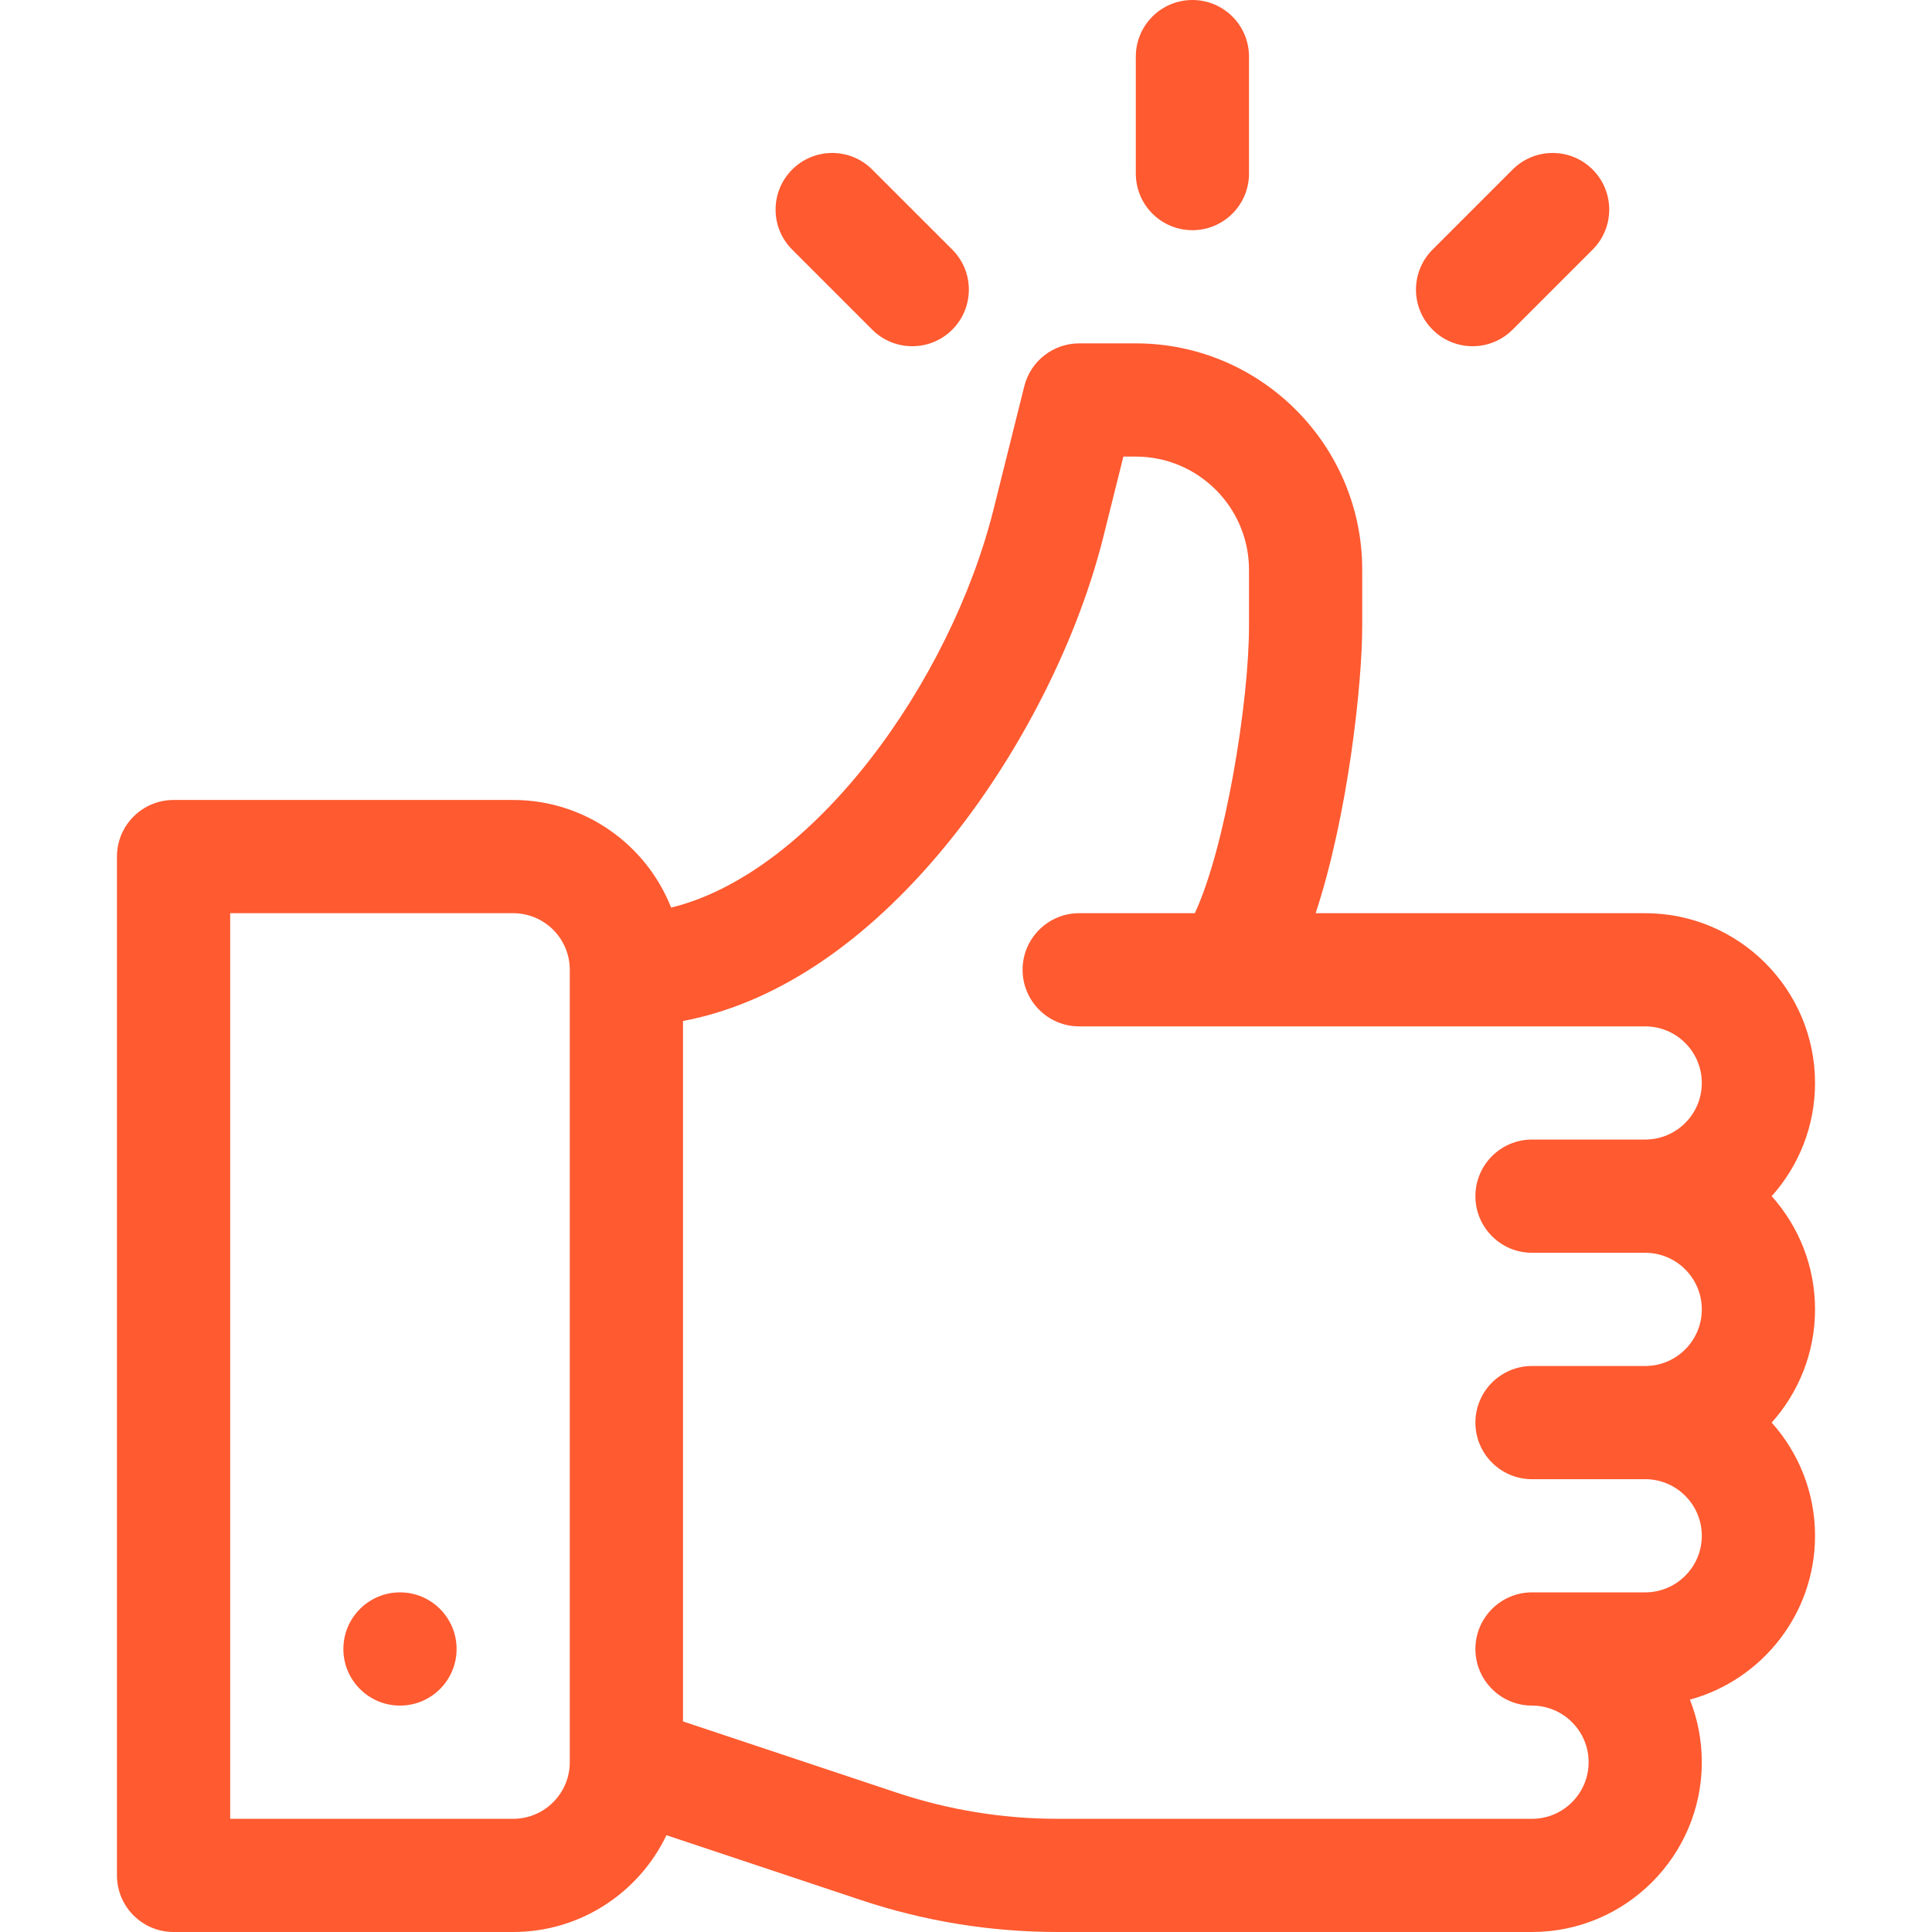
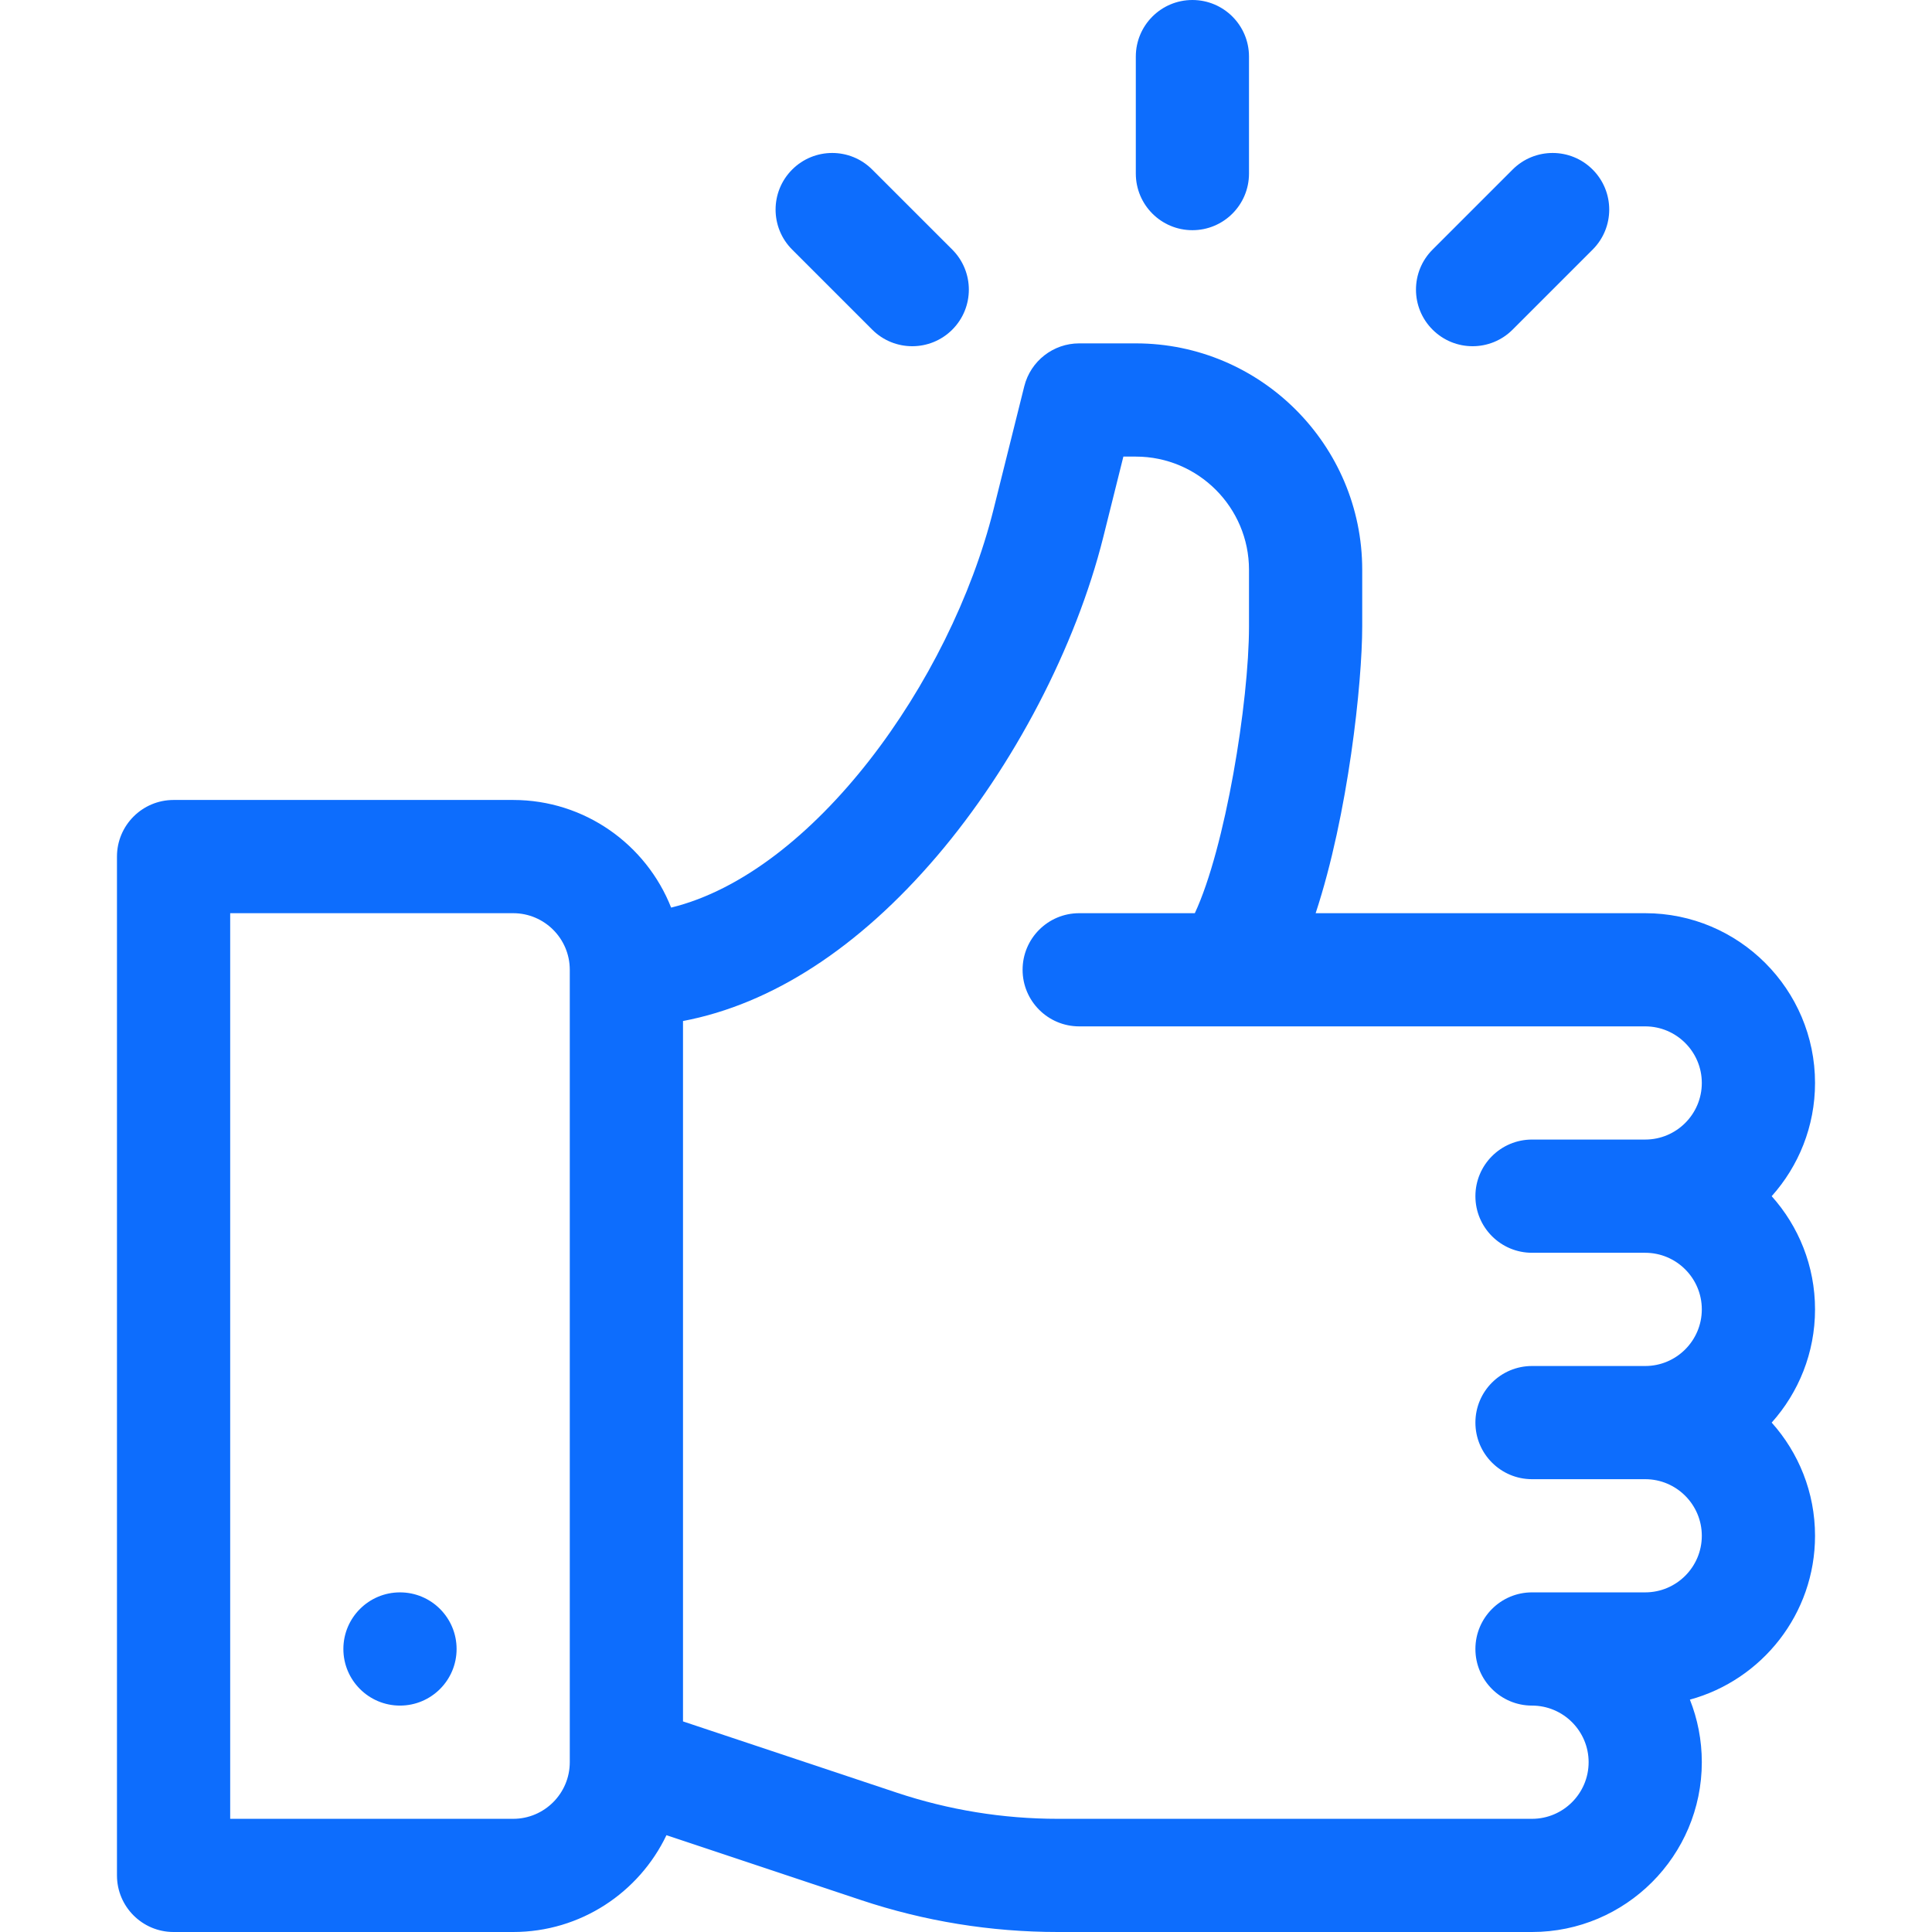
<svg xmlns="http://www.w3.org/2000/svg" width="48" height="48" viewBox="0 0 48 48" fill="none">
-   <path d="M44.017 29.719C44.686 28.972 45.094 27.985 45.094 26.906C45.094 24.58 43.201 22.688 40.875 22.688H32.687C33.498 20.227 33.844 16.961 33.844 15.562V14.156C33.844 11.055 31.32 8.531 28.219 8.531H26.812C26.168 8.531 25.605 8.97 25.448 9.596L24.683 12.661C23.609 16.953 20.201 21.688 16.674 22.549C16.057 20.985 14.531 19.875 12.75 19.875H4.312C3.536 19.875 2.906 20.505 2.906 21.281V46.594C2.906 47.37 3.536 48 4.312 48H12.75C14.427 48 15.878 47.017 16.558 45.595L21.39 47.206C22.97 47.733 24.616 48 26.282 48H38.062C40.388 48 42.281 46.107 42.281 43.781C42.281 43.233 42.176 42.708 41.985 42.227C43.774 41.738 45.094 40.099 45.094 38.156C45.094 37.077 44.686 36.091 44.017 35.344C44.686 34.597 45.094 33.61 45.094 32.531C45.094 31.452 44.686 30.466 44.017 29.719ZM14.156 43.781C14.156 44.557 13.525 45.188 12.75 45.188H5.719V22.688H12.75C13.525 22.688 14.156 23.318 14.156 24.094V43.781ZM38.062 31.125H40.875C41.65 31.125 42.281 31.756 42.281 32.531C42.281 33.307 41.65 33.938 40.875 33.938H38.062C37.286 33.938 36.656 34.568 36.656 35.344C36.656 36.12 37.286 36.75 38.062 36.75H40.875C41.65 36.75 42.281 37.381 42.281 38.156C42.281 38.932 41.65 39.562 40.875 39.562H38.062C37.286 39.562 36.656 40.193 36.656 40.969C36.656 41.745 37.286 42.375 38.062 42.375C38.838 42.375 39.469 43.006 39.469 43.781C39.469 44.557 38.838 45.188 38.062 45.188H26.282C24.919 45.188 23.572 44.969 22.279 44.538L16.969 42.768V25.367C19.175 24.948 21.334 23.551 23.283 21.264C25.186 19.031 26.729 16.071 27.411 13.343L27.91 11.344H28.219C29.769 11.344 31.031 12.606 31.031 14.156V15.562C31.031 17.45 30.441 21.071 29.685 22.688H26.812C26.036 22.688 25.406 23.317 25.406 24.094C25.406 24.87 26.036 25.5 26.812 25.5H40.875C41.65 25.5 42.281 26.131 42.281 26.906C42.281 27.682 41.65 28.312 40.875 28.312H38.062C37.286 28.312 36.656 28.942 36.656 29.719C36.656 30.495 37.286 31.125 38.062 31.125Z" fill="#FF5A30" />
-   <path d="M9.938 42.375C10.714 42.375 11.344 41.745 11.344 40.969C11.344 40.192 10.714 39.562 9.938 39.562C9.161 39.562 8.531 40.192 8.531 40.969C8.531 41.745 9.161 42.375 9.938 42.375Z" fill="#FF5A30" />
-   <path d="M29.625 0C28.848 0 28.219 0.63 28.219 1.406V4.312C28.219 5.089 28.848 5.719 29.625 5.719C30.402 5.719 31.031 5.089 31.031 4.312V1.406C31.031 0.63 30.402 0 29.625 0Z" fill="#FF5A30" />
-   <path d="M23.659 6.201L21.67 4.213C21.121 3.663 20.231 3.663 19.681 4.213C19.132 4.762 19.132 5.652 19.681 6.201L21.67 8.19C22.219 8.739 23.11 8.739 23.659 8.19C24.208 7.641 24.208 6.751 23.659 6.201Z" fill="#FF5A30" />
-   <path d="M39.569 4.213C39.02 3.663 38.13 3.663 37.58 4.213L35.592 6.201C35.042 6.75 35.042 7.641 35.592 8.19C36.141 8.739 37.031 8.739 37.58 8.19L39.569 6.201C40.118 5.652 40.118 4.762 39.569 4.213Z" fill="#FF5A30" />
+   <path d="M44.017 29.719C44.686 28.972 45.094 27.985 45.094 26.906C45.094 24.58 43.201 22.688 40.875 22.688H32.687C33.498 20.227 33.844 16.961 33.844 15.562V14.156C33.844 11.055 31.32 8.531 28.219 8.531H26.812C26.168 8.531 25.605 8.97 25.448 9.596L24.683 12.661C23.609 16.953 20.201 21.688 16.674 22.549C16.057 20.985 14.531 19.875 12.75 19.875H4.312C3.536 19.875 2.906 20.505 2.906 21.281V46.594C2.906 47.37 3.536 48 4.312 48H12.75C14.427 48 15.878 47.017 16.558 45.595L21.39 47.206C22.97 47.733 24.616 48 26.282 48H38.062C40.388 48 42.281 46.107 42.281 43.781C42.281 43.233 42.176 42.708 41.985 42.227C43.774 41.738 45.094 40.099 45.094 38.156C45.094 37.077 44.686 36.091 44.017 35.344C44.686 34.597 45.094 33.61 45.094 32.531C45.094 31.452 44.686 30.466 44.017 29.719ZM14.156 43.781C14.156 44.557 13.525 45.188 12.75 45.188H5.719V22.688H12.75C13.525 22.688 14.156 23.318 14.156 24.094V43.781ZM38.062 31.125H40.875C41.65 31.125 42.281 31.756 42.281 32.531C42.281 33.307 41.65 33.938 40.875 33.938H38.062C37.286 33.938 36.656 34.568 36.656 35.344C36.656 36.12 37.286 36.75 38.062 36.75H40.875C41.65 36.75 42.281 37.381 42.281 38.156C42.281 38.932 41.65 39.562 40.875 39.562H38.062C37.286 39.562 36.656 40.193 36.656 40.969C36.656 41.745 37.286 42.375 38.062 42.375C38.838 42.375 39.469 43.006 39.469 43.781C39.469 44.557 38.838 45.188 38.062 45.188H26.282C24.919 45.188 23.572 44.969 22.279 44.538L16.969 42.768V25.367C19.175 24.948 21.334 23.551 23.283 21.264C25.186 19.031 26.729 16.071 27.411 13.343L27.91 11.344H28.219C29.769 11.344 31.031 12.606 31.031 14.156V15.562C31.031 17.45 30.441 21.071 29.685 22.688H26.812C26.036 22.688 25.406 23.317 25.406 24.094C25.406 24.87 26.036 25.5 26.812 25.5H40.875C41.65 25.5 42.281 26.131 42.281 26.906C42.281 27.682 41.65 28.312 40.875 28.312H38.062C37.286 28.312 36.656 28.942 36.656 29.719C36.656 30.495 37.286 31.125 38.062 31.125Z" fill="#0D6DFD" />
+   <path d="M9.938 42.375C10.714 42.375 11.344 41.745 11.344 40.969C11.344 40.192 10.714 39.562 9.938 39.562C9.161 39.562 8.531 40.192 8.531 40.969C8.531 41.745 9.161 42.375 9.938 42.375Z" fill="#0D6DFD" />
+   <path d="M29.625 0C28.848 0 28.219 0.63 28.219 1.406V4.312C28.219 5.089 28.848 5.719 29.625 5.719C30.402 5.719 31.031 5.089 31.031 4.312V1.406C31.031 0.63 30.402 0 29.625 0Z" fill="#0D6DFD" />
+   <path d="M23.659 6.201L21.67 4.213C21.121 3.663 20.231 3.663 19.681 4.213C19.132 4.762 19.132 5.652 19.681 6.201L21.67 8.19C22.219 8.739 23.11 8.739 23.659 8.19C24.208 7.641 24.208 6.751 23.659 6.201Z" fill="#0D6DFD" />
+   <path d="M39.569 4.213C39.02 3.663 38.13 3.663 37.58 4.213L35.592 6.201C35.042 6.75 35.042 7.641 35.592 8.19C36.141 8.739 37.031 8.739 37.58 8.19L39.569 6.201C40.118 5.652 40.118 4.762 39.569 4.213Z" fill="#0D6DFD" />
</svg>
